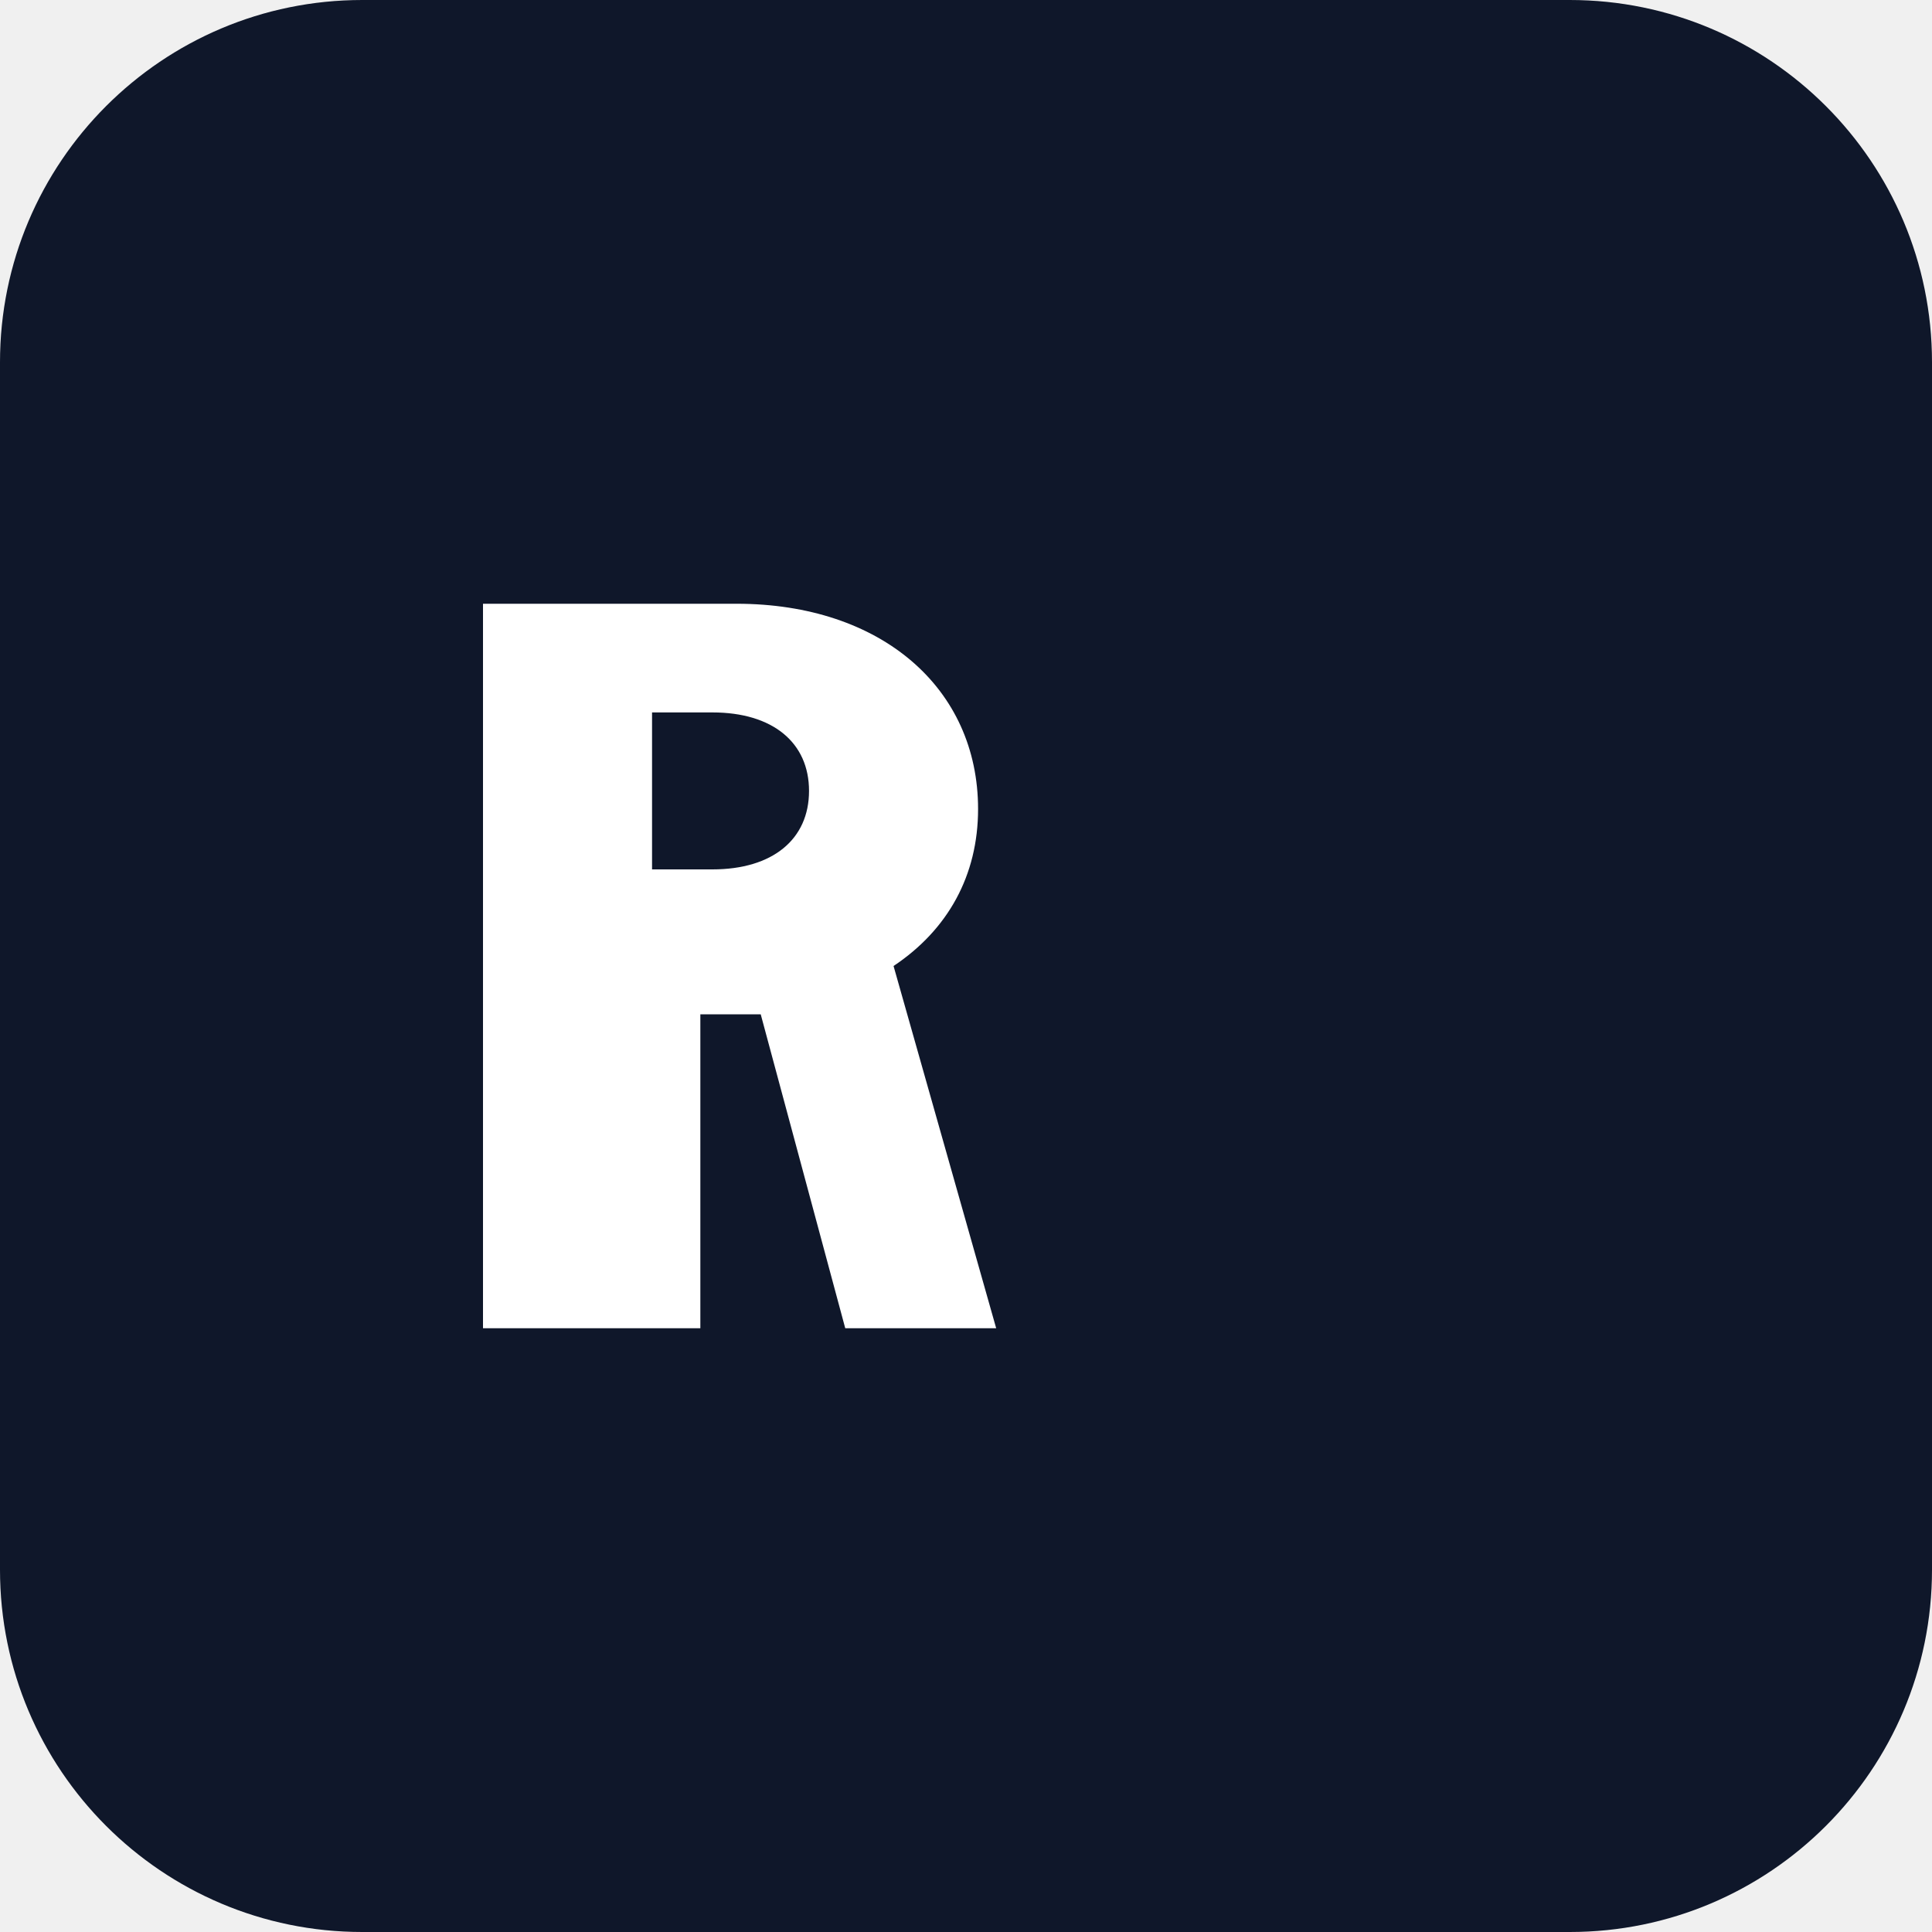
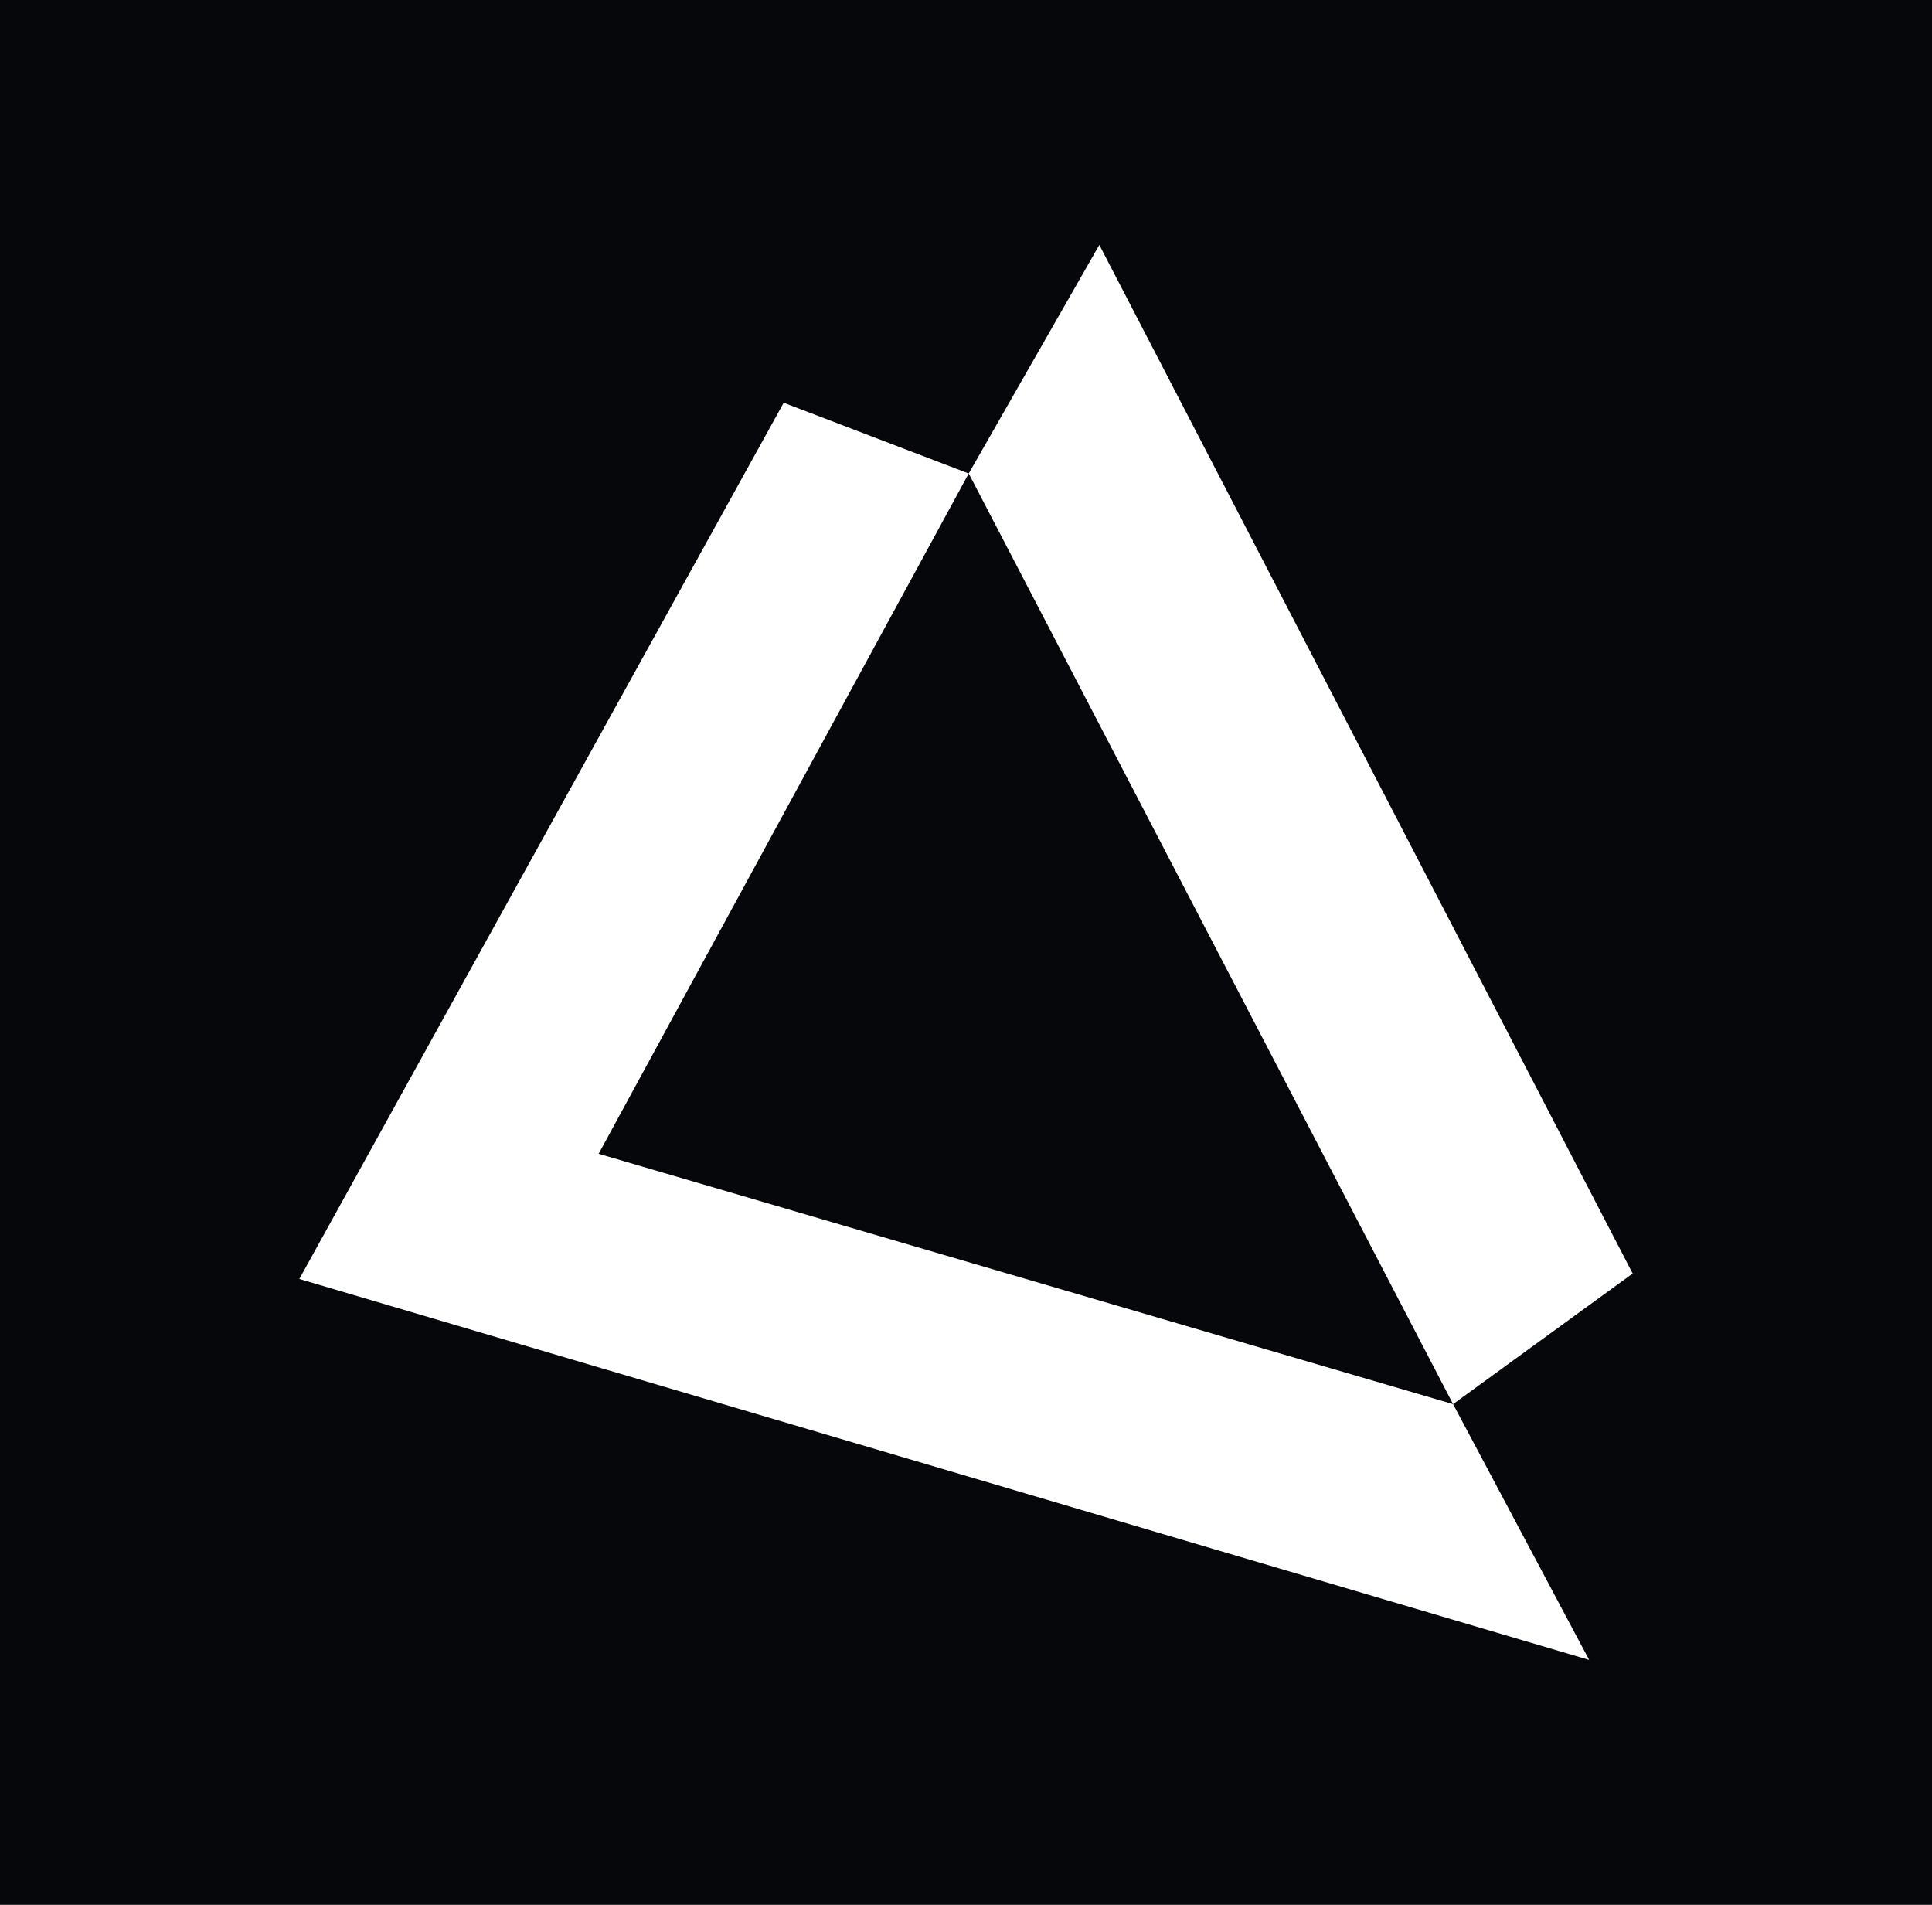
- <svg xmlns="http://www.w3.org/2000/svg" viewBox="0 0 32 32" fill="none">
-   <rect width="32" height="32" rx="6" fill="#0f172a" />
-   <path d="M8 22V10h4.2c2.4 0 4 1.4 4 3.4 0 1.1-.5 2-1.4 2.6l1.7 6H14l-1.4-5.2h-1V22H8zm3.8-7.6c1 0 1.6-.5 1.6-1.3 0-.8-.6-1.3-1.6-1.3h-1v2.6h1z" fill="#fff" />
+ <svg xmlns="http://www.w3.org/2000/svg" viewBox="-45 -35 355 350" fill="none" role="img" aria-label="Zord">
+   <rect x="-45" y="-35" width="355" height="350" fill="#05070A" />
+   <path d="M157 10 L133 52 L99 39 L10 200 L247 270 L222 223 L255 199 Z M133 52 L222 223 L65 177 Z" fill="#FFFFFF" fill-rule="evenodd" clip-rule="evenodd" />
</svg>
